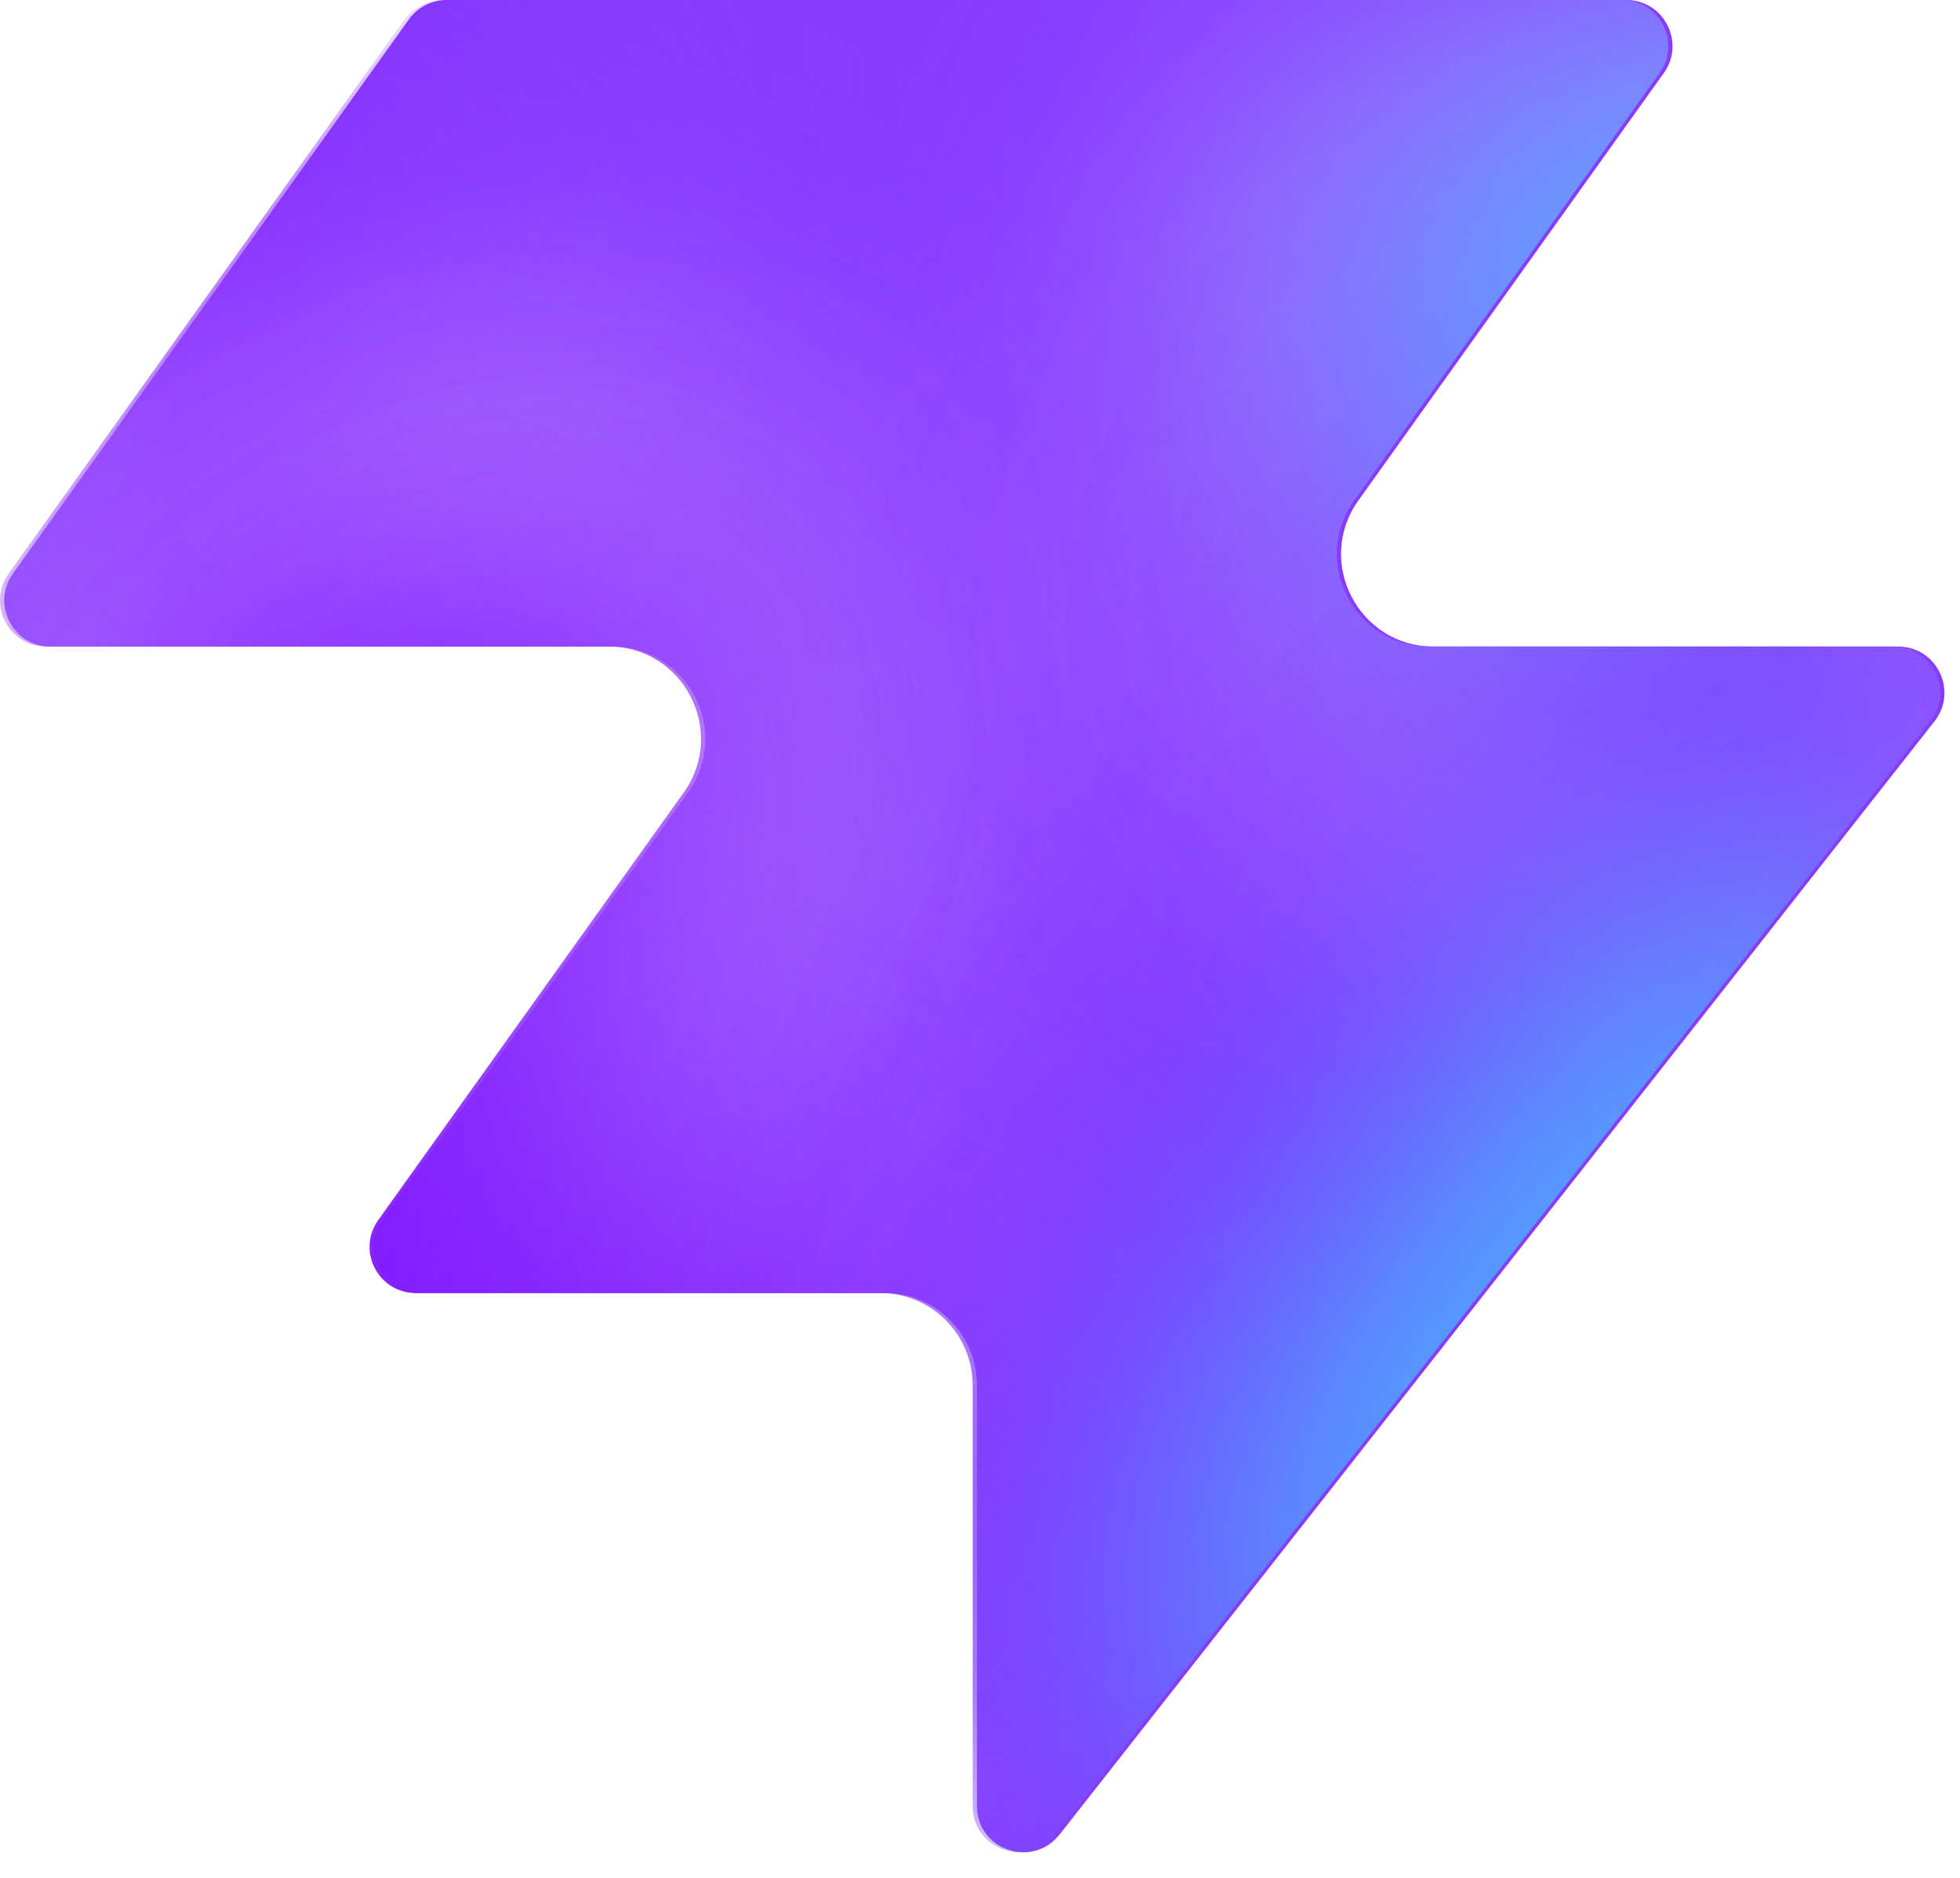
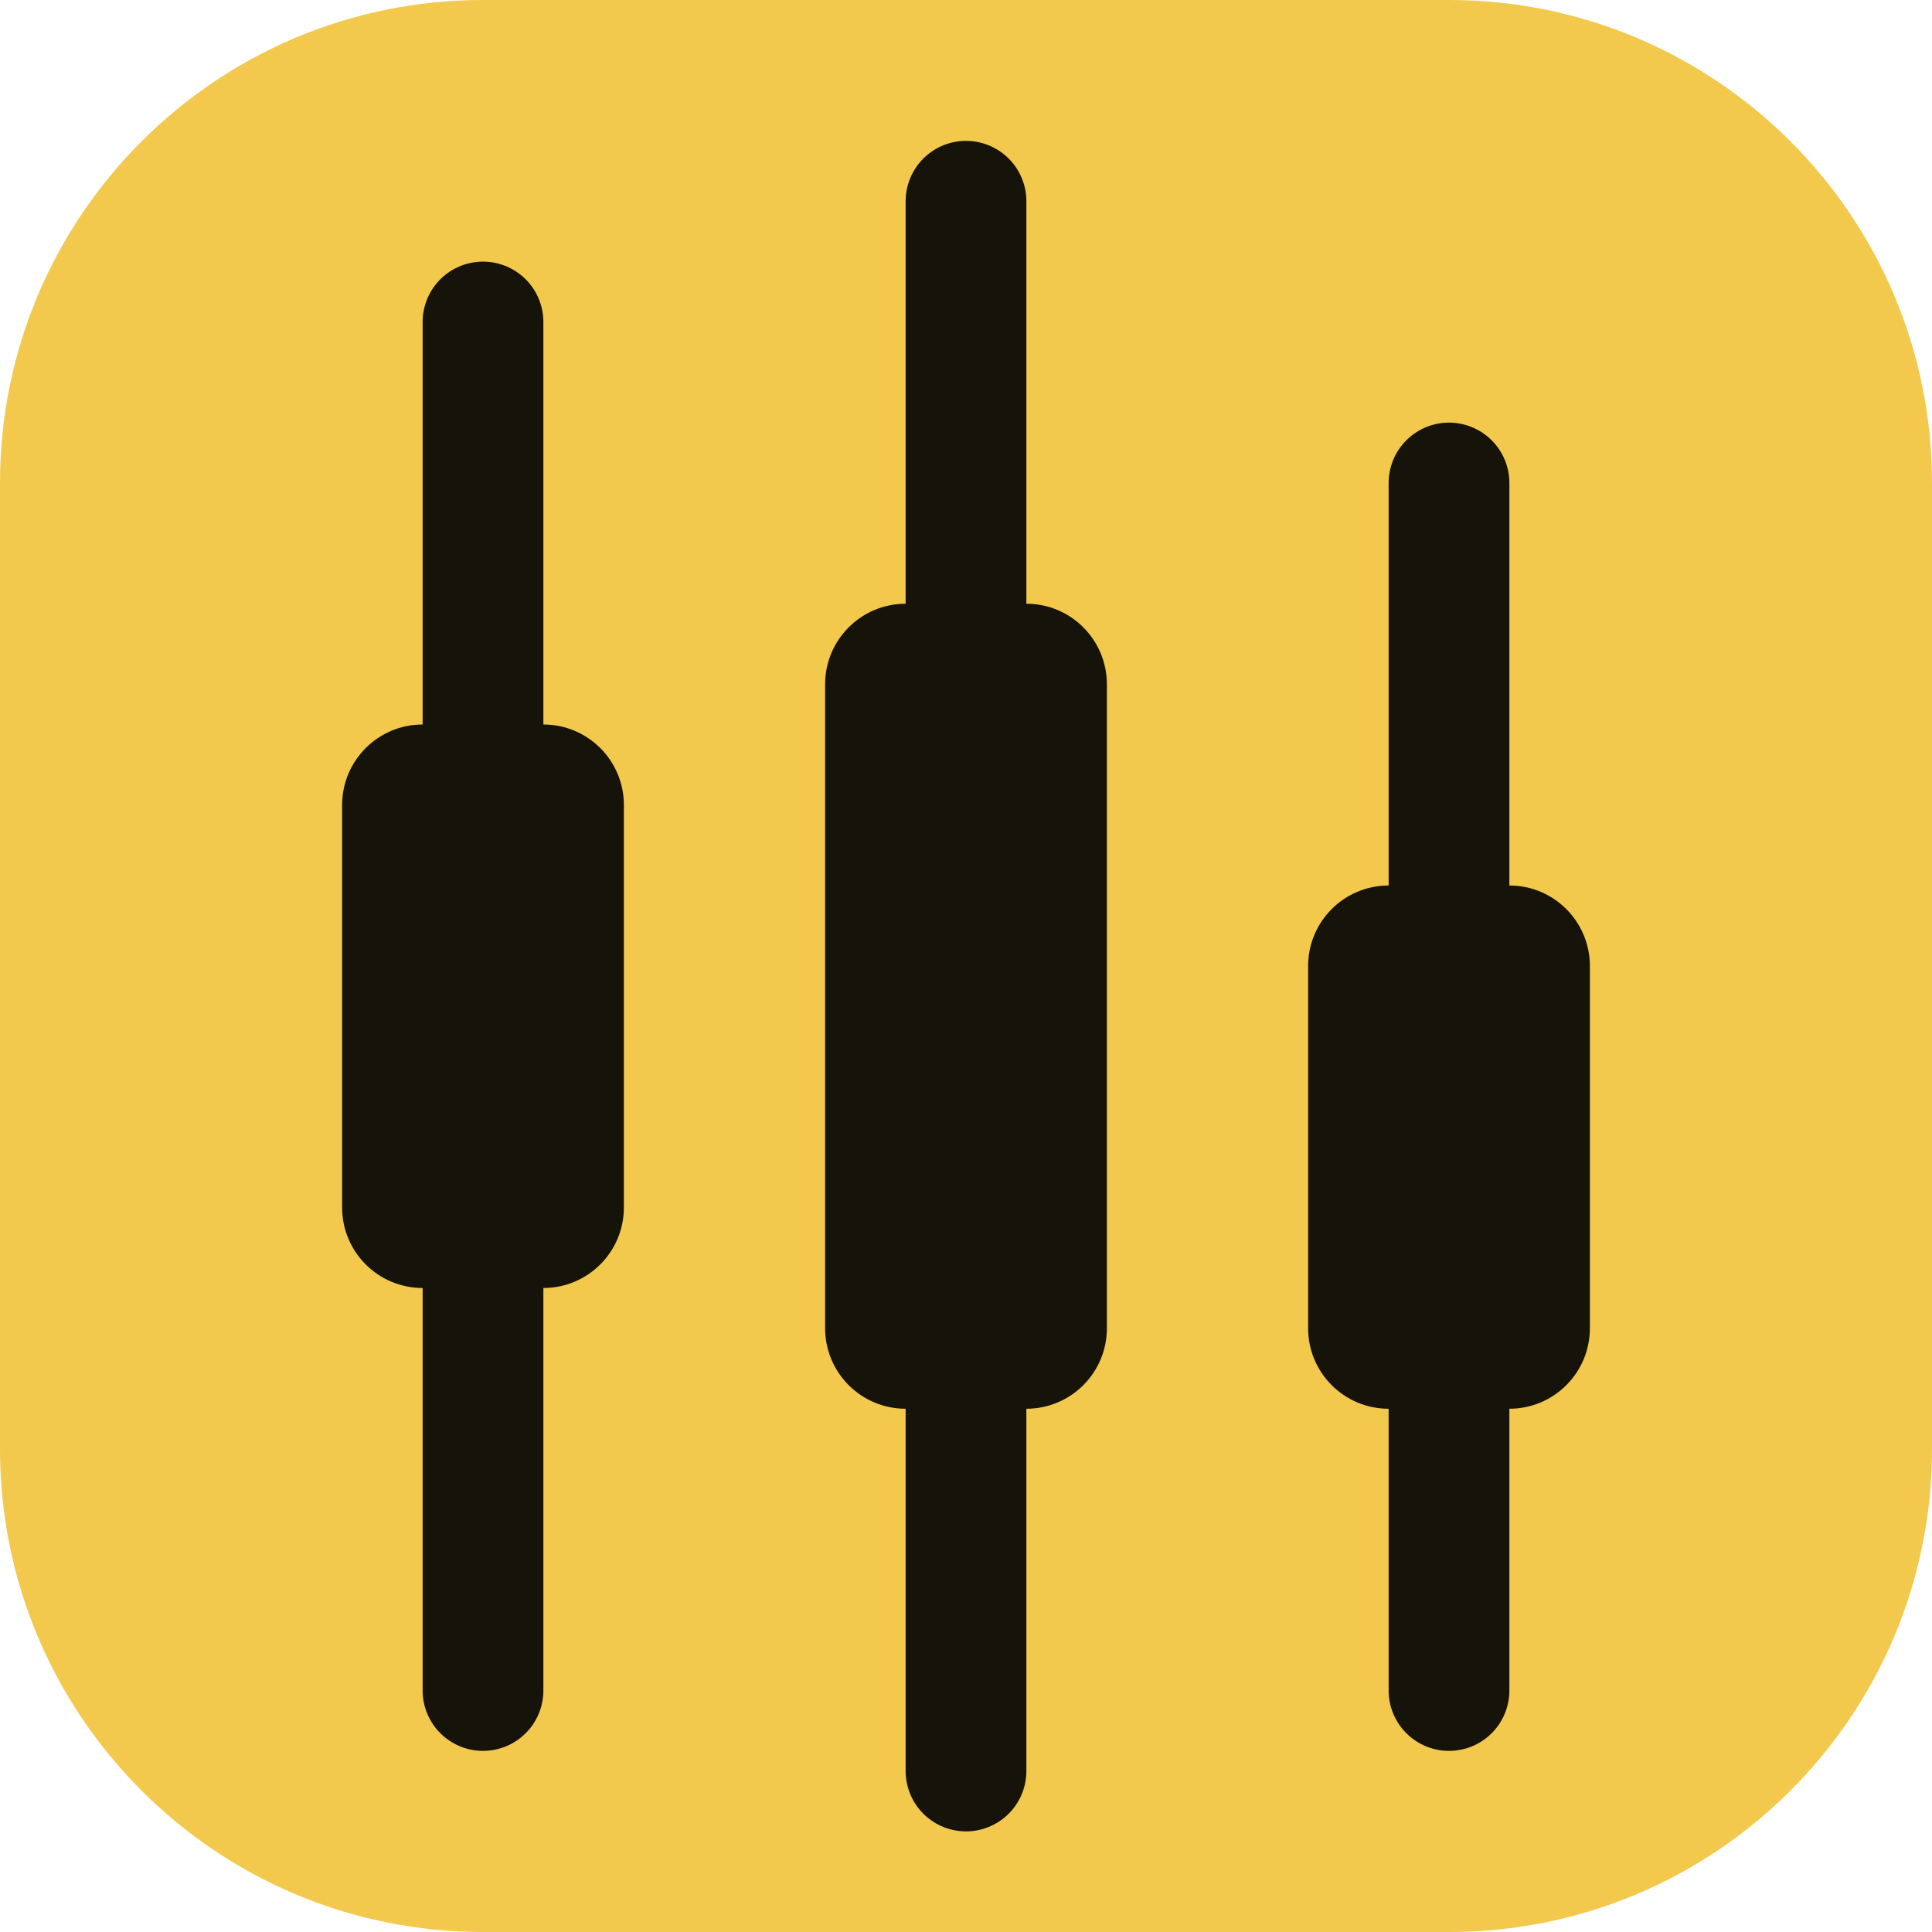
- <svg xmlns="http://www.w3.org/2000/svg" width="48" height="46" fill="none" viewBox="0 0 48 46">
-   <path fill="#863bff" d="M25.946 44.938c-.664.845-2.021.375-2.021-.698V33.937a2.26 2.26 0 0 0-2.262-2.262H10.287c-.92 0-1.456-1.04-.92-1.788l7.48-10.471c1.07-1.497 0-3.578-1.842-3.578H1.237c-.92 0-1.456-1.04-.92-1.788L10.013.474c.214-.297.556-.474.92-.474h28.894c.92 0 1.456 1.04.92 1.788l-7.48 10.471c-1.07 1.498 0 3.579 1.842 3.579h11.377c.943 0 1.473 1.088.89 1.83L25.947 44.94z" style="fill:#863bff;fill:color(display-p3 .525 .23 1);fill-opacity:1" />
-   <mask id="a" width="48" height="46" x="0" y="0" maskUnits="userSpaceOnUse" style="mask-type:alpha">
-     <path fill="#000" d="M25.842 44.938c-.664.844-2.021.375-2.021-.698V33.937a2.26 2.26 0 0 0-2.262-2.262H10.183c-.92 0-1.456-1.04-.92-1.788l7.48-10.471c1.07-1.498 0-3.579-1.842-3.579H1.133c-.92 0-1.456-1.04-.92-1.787L9.91.473c.214-.297.556-.474.92-.474h28.894c.92 0 1.456 1.04.92 1.788l-7.48 10.471c-1.07 1.498 0 3.578 1.842 3.578h11.377c.943 0 1.473 1.088.89 1.832L25.843 44.94z" style="fill:#000;fill-opacity:1" />
-   </mask>
-   <g mask="url(#a)">
-     <g filter="url(#b)">
-       <ellipse cx="5.508" cy="14.704" fill="#ede6ff" rx="5.508" ry="14.704" style="fill:#ede6ff;fill:color(display-p3 .927 .903 1);fill-opacity:1" transform="matrix(.00324 1 1 -.00324 -4.47 31.516)" />
-     </g>
-     <g filter="url(#c)">
-       <ellipse cx="10.399" cy="29.851" fill="#ede6ff" rx="10.399" ry="29.851" style="fill:#ede6ff;fill:color(display-p3 .927 .903 1);fill-opacity:1" transform="matrix(.00324 1 1 -.00324 -39.328 7.883)" />
-     </g>
-     <g filter="url(#d)">
-       <ellipse cx="5.508" cy="30.487" fill="#7e14ff" rx="5.508" ry="30.487" style="fill:#7e14ff;fill:color(display-p3 .492 .077 1);fill-opacity:1" transform="rotate(89.814 -25.913 -14.639)scale(1 -1)" />
-     </g>
-     <g filter="url(#e)">
-       <ellipse cx="5.508" cy="30.599" fill="#7e14ff" rx="5.508" ry="30.599" style="fill:#7e14ff;fill:color(display-p3 .492 .077 1);fill-opacity:1" transform="rotate(89.814 -32.644 -3.334)scale(1 -1)" />
-     </g>
-     <g filter="url(#f)">
-       <ellipse cx="5.508" cy="30.599" fill="#7e14ff" rx="5.508" ry="30.599" style="fill:#7e14ff;fill:color(display-p3 .492 .077 1);fill-opacity:1" transform="matrix(.00324 1 1 -.00324 -34.34 30.47)" />
-     </g>
-     <g filter="url(#g)">
-       <ellipse cx="14.072" cy="22.078" fill="#ede6ff" rx="14.072" ry="22.078" style="fill:#ede6ff;fill:color(display-p3 .927 .903 1);fill-opacity:1" transform="rotate(93.35 24.506 48.493)scale(-1 1)" />
-     </g>
-     <g filter="url(#h)">
-       <ellipse cx="3.47" cy="21.501" fill="#7e14ff" rx="3.47" ry="21.501" style="fill:#7e14ff;fill:color(display-p3 .492 .077 1);fill-opacity:1" transform="rotate(89.009 28.708 47.59)scale(-1 1)" />
-     </g>
-     <g filter="url(#i)">
-       <ellipse cx="3.47" cy="21.501" fill="#7e14ff" rx="3.47" ry="21.501" style="fill:#7e14ff;fill:color(display-p3 .492 .077 1);fill-opacity:1" transform="rotate(89.009 28.708 47.59)scale(-1 1)" />
-     </g>
-     <g filter="url(#j)">
-       <ellipse cx=".387" cy="8.972" fill="#7e14ff" rx="4.407" ry="29.108" style="fill:#7e14ff;fill:color(display-p3 .492 .077 1);fill-opacity:1" transform="rotate(39.51 .387 8.972)" />
-     </g>
-     <g filter="url(#k)">
-       <ellipse cx="47.523" cy="-6.092" fill="#7e14ff" rx="4.407" ry="29.108" style="fill:#7e14ff;fill:color(display-p3 .492 .077 1);fill-opacity:1" transform="rotate(37.892 47.523 -6.092)" />
-     </g>
-     <g filter="url(#l)">
-       <ellipse cx="41.412" cy="6.333" fill="#47bfff" rx="5.971" ry="9.665" style="fill:#47bfff;fill:color(display-p3 .28 .748 1);fill-opacity:1" transform="rotate(37.892 41.412 6.333)" />
-     </g>
-     <g filter="url(#m)">
-       <ellipse cx="-1.879" cy="38.332" fill="#7e14ff" rx="4.407" ry="29.108" style="fill:#7e14ff;fill:color(display-p3 .492 .077 1);fill-opacity:1" transform="rotate(37.892 -1.88 38.332)" />
-     </g>
-     <g filter="url(#n)">
-       <ellipse cx="-1.879" cy="38.332" fill="#7e14ff" rx="4.407" ry="29.108" style="fill:#7e14ff;fill:color(display-p3 .492 .077 1);fill-opacity:1" transform="rotate(37.892 -1.88 38.332)" />
-     </g>
-     <g filter="url(#o)">
-       <ellipse cx="35.651" cy="29.907" fill="#7e14ff" rx="4.407" ry="29.108" style="fill:#7e14ff;fill:color(display-p3 .492 .077 1);fill-opacity:1" transform="rotate(37.892 35.651 29.907)" />
-     </g>
-     <g filter="url(#p)">
-       <ellipse cx="38.418" cy="32.4" fill="#47bfff" rx="5.971" ry="15.297" style="fill:#47bfff;fill:color(display-p3 .28 .748 1);fill-opacity:1" transform="rotate(37.892 38.418 32.4)" />
-     </g>
+ <svg xmlns="http://www.w3.org/2000/svg" viewBox="0 0 48 48">
+   <rect width="48" height="48" rx="12" fill="#f2c94c" />
+   <g stroke="#16130a" stroke-width="3" stroke-linecap="round">
+     <line x1="12" y1="8" x2="12" y2="18" />
+     <line x1="12" y1="32" x2="12" y2="42" />
+     <line x1="24" y1="5" x2="24" y2="15" />
+     <line x1="24" y1="35" x2="24" y2="44" />
+     <line x1="36" y1="12" x2="36" y2="22" />
+     <line x1="36" y1="35" x2="36" y2="42" />
  </g>
-   <defs>
-     <filter id="b" width="60.045" height="41.654" x="-19.77" y="16.149" color-interpolation-filters="sRGB" filterUnits="userSpaceOnUse">
-       <feFlood flood-opacity="0" result="BackgroundImageFix" />
-       <feBlend in="SourceGraphic" in2="BackgroundImageFix" result="shape" />
-       <feGaussianBlur result="effect1_foregroundBlur_2002_17158" stdDeviation="7.659" />
-     </filter>
-     <filter id="c" width="90.34" height="51.437" x="-54.613" y="-7.533" color-interpolation-filters="sRGB" filterUnits="userSpaceOnUse">
-       <feFlood flood-opacity="0" result="BackgroundImageFix" />
-       <feBlend in="SourceGraphic" in2="BackgroundImageFix" result="shape" />
-       <feGaussianBlur result="effect1_foregroundBlur_2002_17158" stdDeviation="7.659" />
-     </filter>
-     <filter id="d" width="79.355" height="29.4" x="-49.64" y="2.03" color-interpolation-filters="sRGB" filterUnits="userSpaceOnUse">
-       <feFlood flood-opacity="0" result="BackgroundImageFix" />
-       <feBlend in="SourceGraphic" in2="BackgroundImageFix" result="shape" />
-       <feGaussianBlur result="effect1_foregroundBlur_2002_17158" stdDeviation="4.596" />
-     </filter>
-     <filter id="e" width="79.579" height="29.4" x="-45.045" y="20.029" color-interpolation-filters="sRGB" filterUnits="userSpaceOnUse">
-       <feFlood flood-opacity="0" result="BackgroundImageFix" />
-       <feBlend in="SourceGraphic" in2="BackgroundImageFix" result="shape" />
-       <feGaussianBlur result="effect1_foregroundBlur_2002_17158" stdDeviation="4.596" />
-     </filter>
-     <filter id="f" width="79.579" height="29.4" x="-43.513" y="21.178" color-interpolation-filters="sRGB" filterUnits="userSpaceOnUse">
-       <feFlood flood-opacity="0" result="BackgroundImageFix" />
-       <feBlend in="SourceGraphic" in2="BackgroundImageFix" result="shape" />
-       <feGaussianBlur result="effect1_foregroundBlur_2002_17158" stdDeviation="4.596" />
-     </filter>
-     <filter id="g" width="74.749" height="58.852" x="15.756" y="-17.901" color-interpolation-filters="sRGB" filterUnits="userSpaceOnUse">
-       <feFlood flood-opacity="0" result="BackgroundImageFix" />
-       <feBlend in="SourceGraphic" in2="BackgroundImageFix" result="shape" />
-       <feGaussianBlur result="effect1_foregroundBlur_2002_17158" stdDeviation="7.659" />
-     </filter>
-     <filter id="h" width="61.377" height="25.362" x="23.548" y="2.284" color-interpolation-filters="sRGB" filterUnits="userSpaceOnUse">
-       <feFlood flood-opacity="0" result="BackgroundImageFix" />
-       <feBlend in="SourceGraphic" in2="BackgroundImageFix" result="shape" />
-       <feGaussianBlur result="effect1_foregroundBlur_2002_17158" stdDeviation="4.596" />
-     </filter>
-     <filter id="i" width="61.377" height="25.362" x="23.548" y="2.284" color-interpolation-filters="sRGB" filterUnits="userSpaceOnUse">
-       <feFlood flood-opacity="0" result="BackgroundImageFix" />
-       <feBlend in="SourceGraphic" in2="BackgroundImageFix" result="shape" />
-       <feGaussianBlur result="effect1_foregroundBlur_2002_17158" stdDeviation="4.596" />
-     </filter>
-     <filter id="j" width="56.045" height="63.649" x="-27.636" y="-22.853" color-interpolation-filters="sRGB" filterUnits="userSpaceOnUse">
-       <feFlood flood-opacity="0" result="BackgroundImageFix" />
-       <feBlend in="SourceGraphic" in2="BackgroundImageFix" result="shape" />
-       <feGaussianBlur result="effect1_foregroundBlur_2002_17158" stdDeviation="4.596" />
-     </filter>
-     <filter id="k" width="54.814" height="64.646" x="20.116" y="-38.415" color-interpolation-filters="sRGB" filterUnits="userSpaceOnUse">
-       <feFlood flood-opacity="0" result="BackgroundImageFix" />
-       <feBlend in="SourceGraphic" in2="BackgroundImageFix" result="shape" />
-       <feGaussianBlur result="effect1_foregroundBlur_2002_17158" stdDeviation="4.596" />
-     </filter>
-     <filter id="l" width="33.541" height="35.313" x="24.641" y="-11.323" color-interpolation-filters="sRGB" filterUnits="userSpaceOnUse">
-       <feFlood flood-opacity="0" result="BackgroundImageFix" />
-       <feBlend in="SourceGraphic" in2="BackgroundImageFix" result="shape" />
-       <feGaussianBlur result="effect1_foregroundBlur_2002_17158" stdDeviation="4.596" />
-     </filter>
-     <filter id="m" width="54.814" height="64.646" x="-29.286" y="6.009" color-interpolation-filters="sRGB" filterUnits="userSpaceOnUse">
-       <feFlood flood-opacity="0" result="BackgroundImageFix" />
-       <feBlend in="SourceGraphic" in2="BackgroundImageFix" result="shape" />
-       <feGaussianBlur result="effect1_foregroundBlur_2002_17158" stdDeviation="4.596" />
-     </filter>
-     <filter id="n" width="54.814" height="64.646" x="-29.286" y="6.009" color-interpolation-filters="sRGB" filterUnits="userSpaceOnUse">
-       <feFlood flood-opacity="0" result="BackgroundImageFix" />
-       <feBlend in="SourceGraphic" in2="BackgroundImageFix" result="shape" />
-       <feGaussianBlur result="effect1_foregroundBlur_2002_17158" stdDeviation="4.596" />
-     </filter>
-     <filter id="o" width="54.814" height="64.646" x="8.244" y="-2.416" color-interpolation-filters="sRGB" filterUnits="userSpaceOnUse">
-       <feFlood flood-opacity="0" result="BackgroundImageFix" />
-       <feBlend in="SourceGraphic" in2="BackgroundImageFix" result="shape" />
-       <feGaussianBlur result="effect1_foregroundBlur_2002_17158" stdDeviation="4.596" />
-     </filter>
-     <filter id="p" width="39.409" height="43.623" x="18.713" y="10.588" color-interpolation-filters="sRGB" filterUnits="userSpaceOnUse">
-       <feFlood flood-opacity="0" result="BackgroundImageFix" />
-       <feBlend in="SourceGraphic" in2="BackgroundImageFix" result="shape" />
-       <feGaussianBlur result="effect1_foregroundBlur_2002_17158" stdDeviation="4.596" />
-     </filter>
-   </defs>
+   <g fill="#16130a">
+     <rect x="8.5" y="18" width="7" height="14" rx="2" />
+     <rect x="20.5" y="15" width="7" height="20" rx="2" />
+     <rect x="32.5" y="22" width="7" height="13" rx="2" />
+   </g>
</svg>
